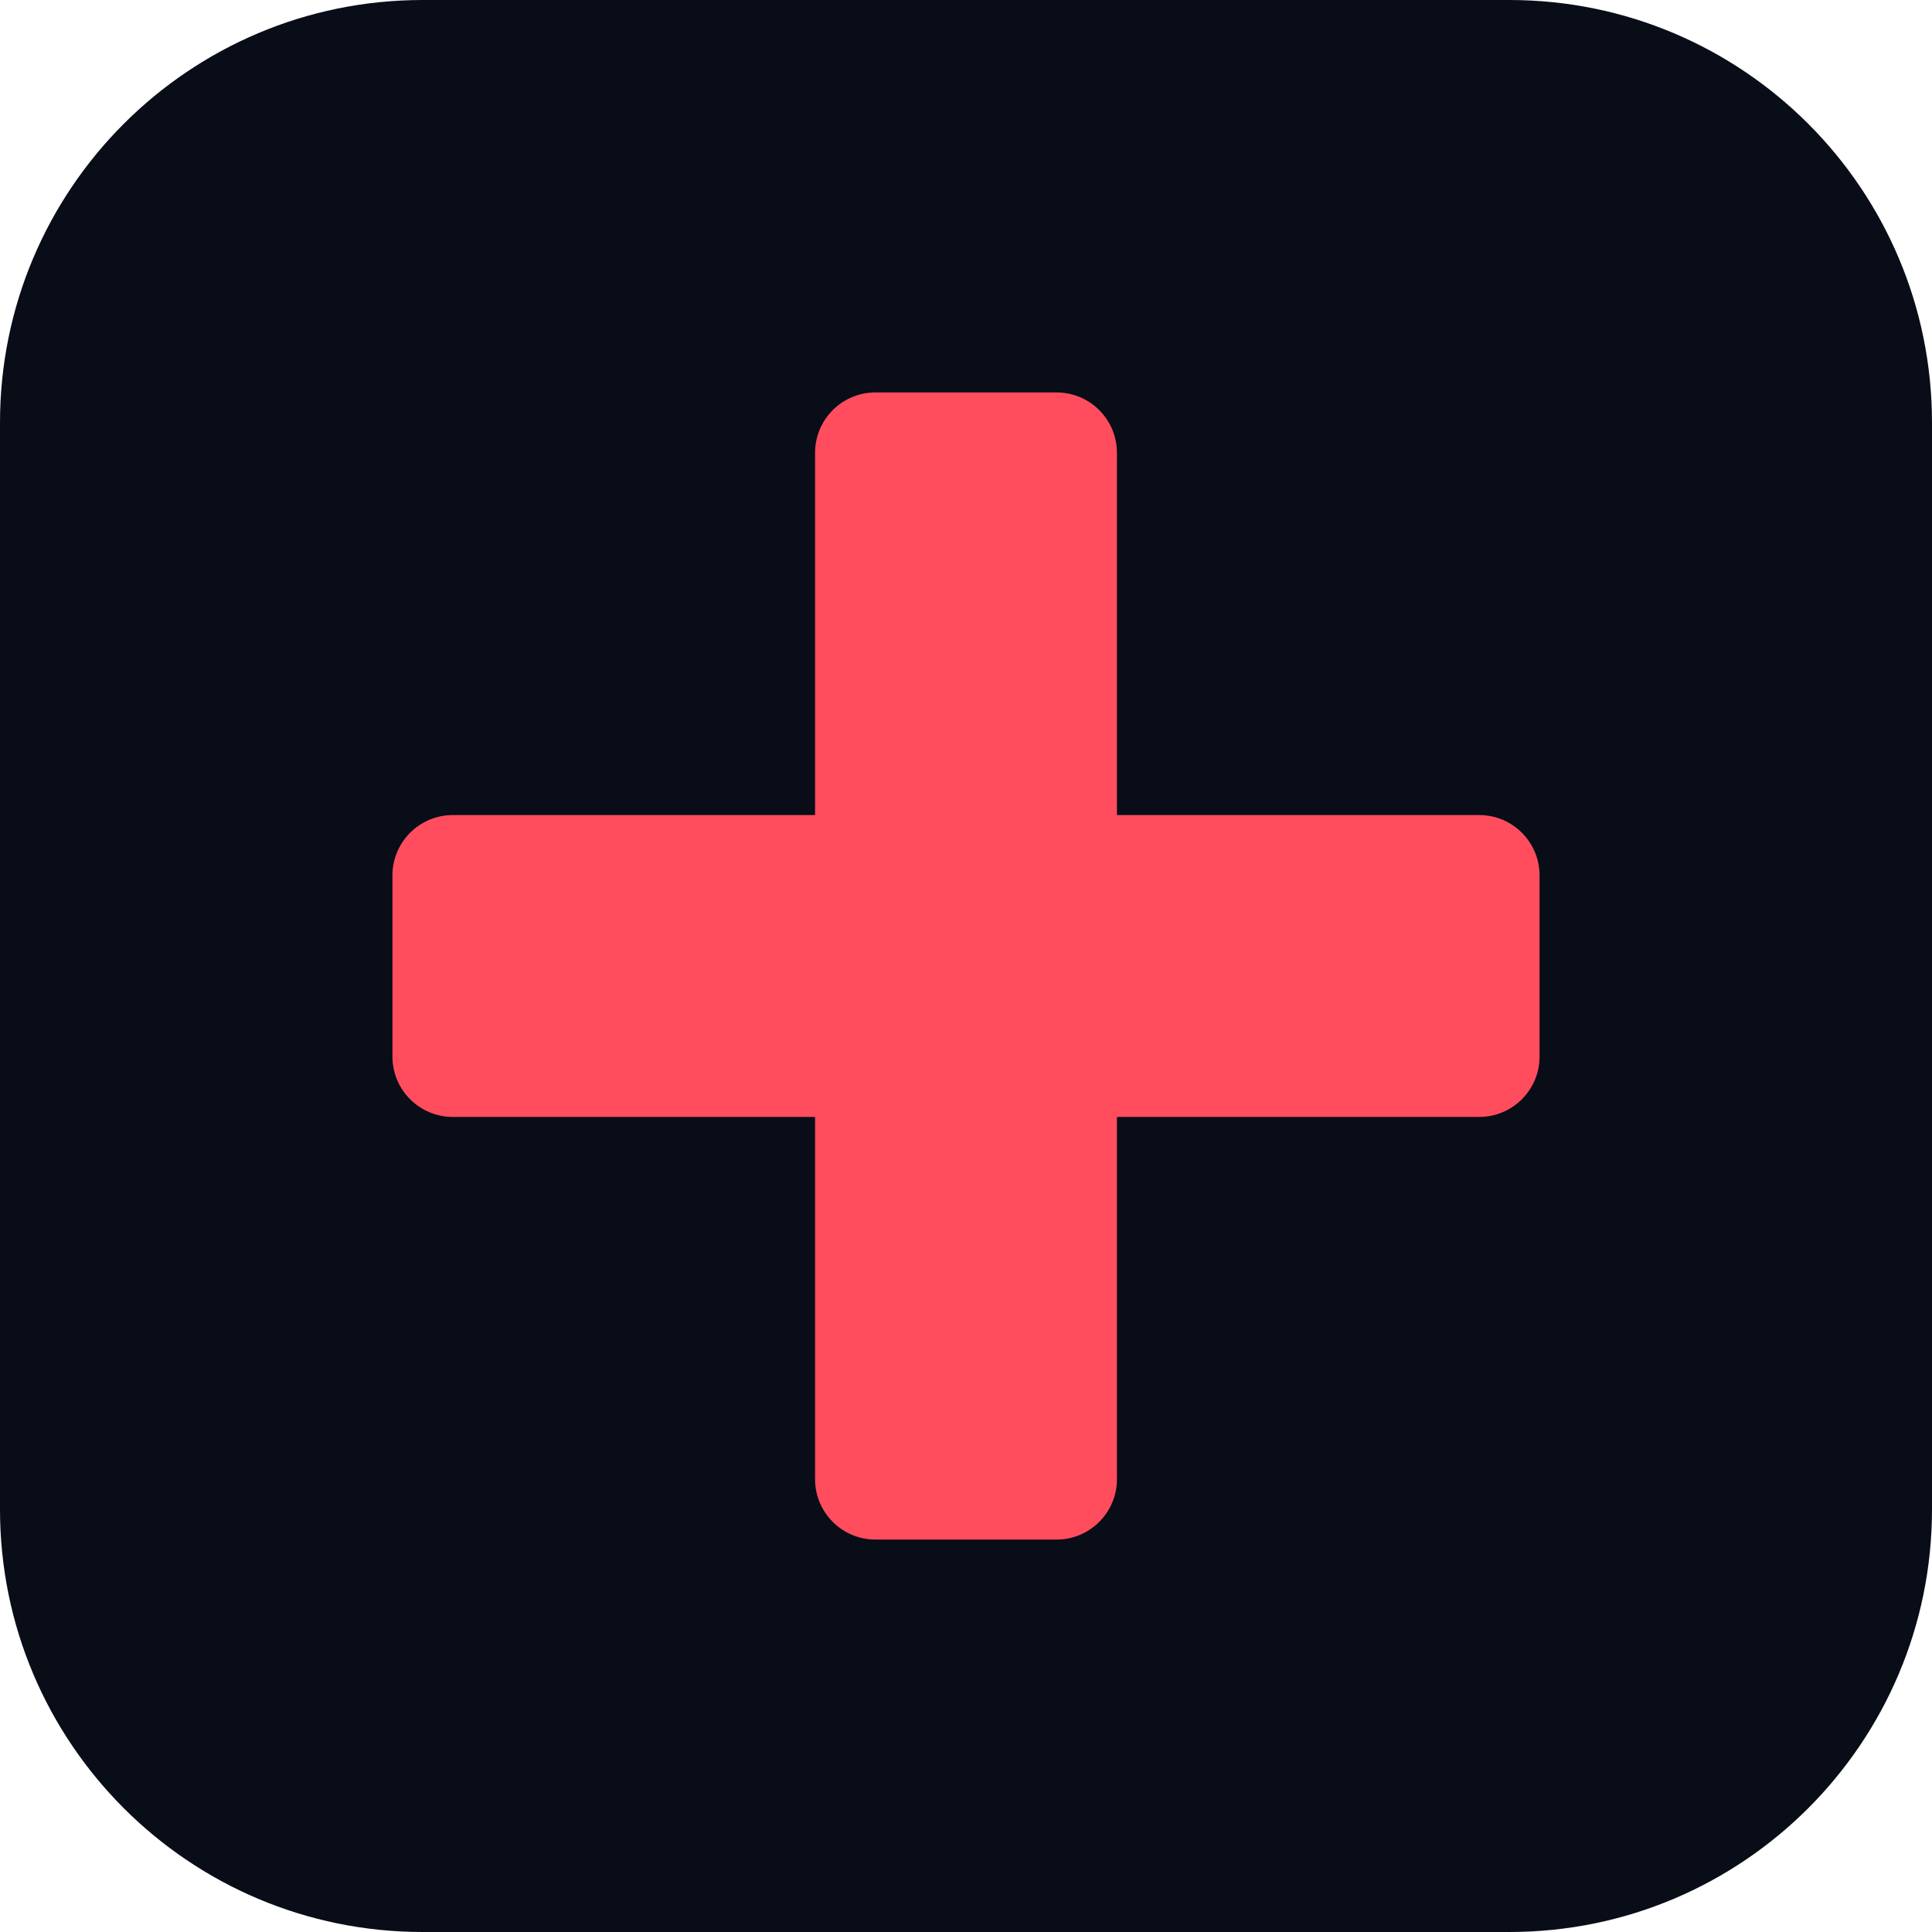
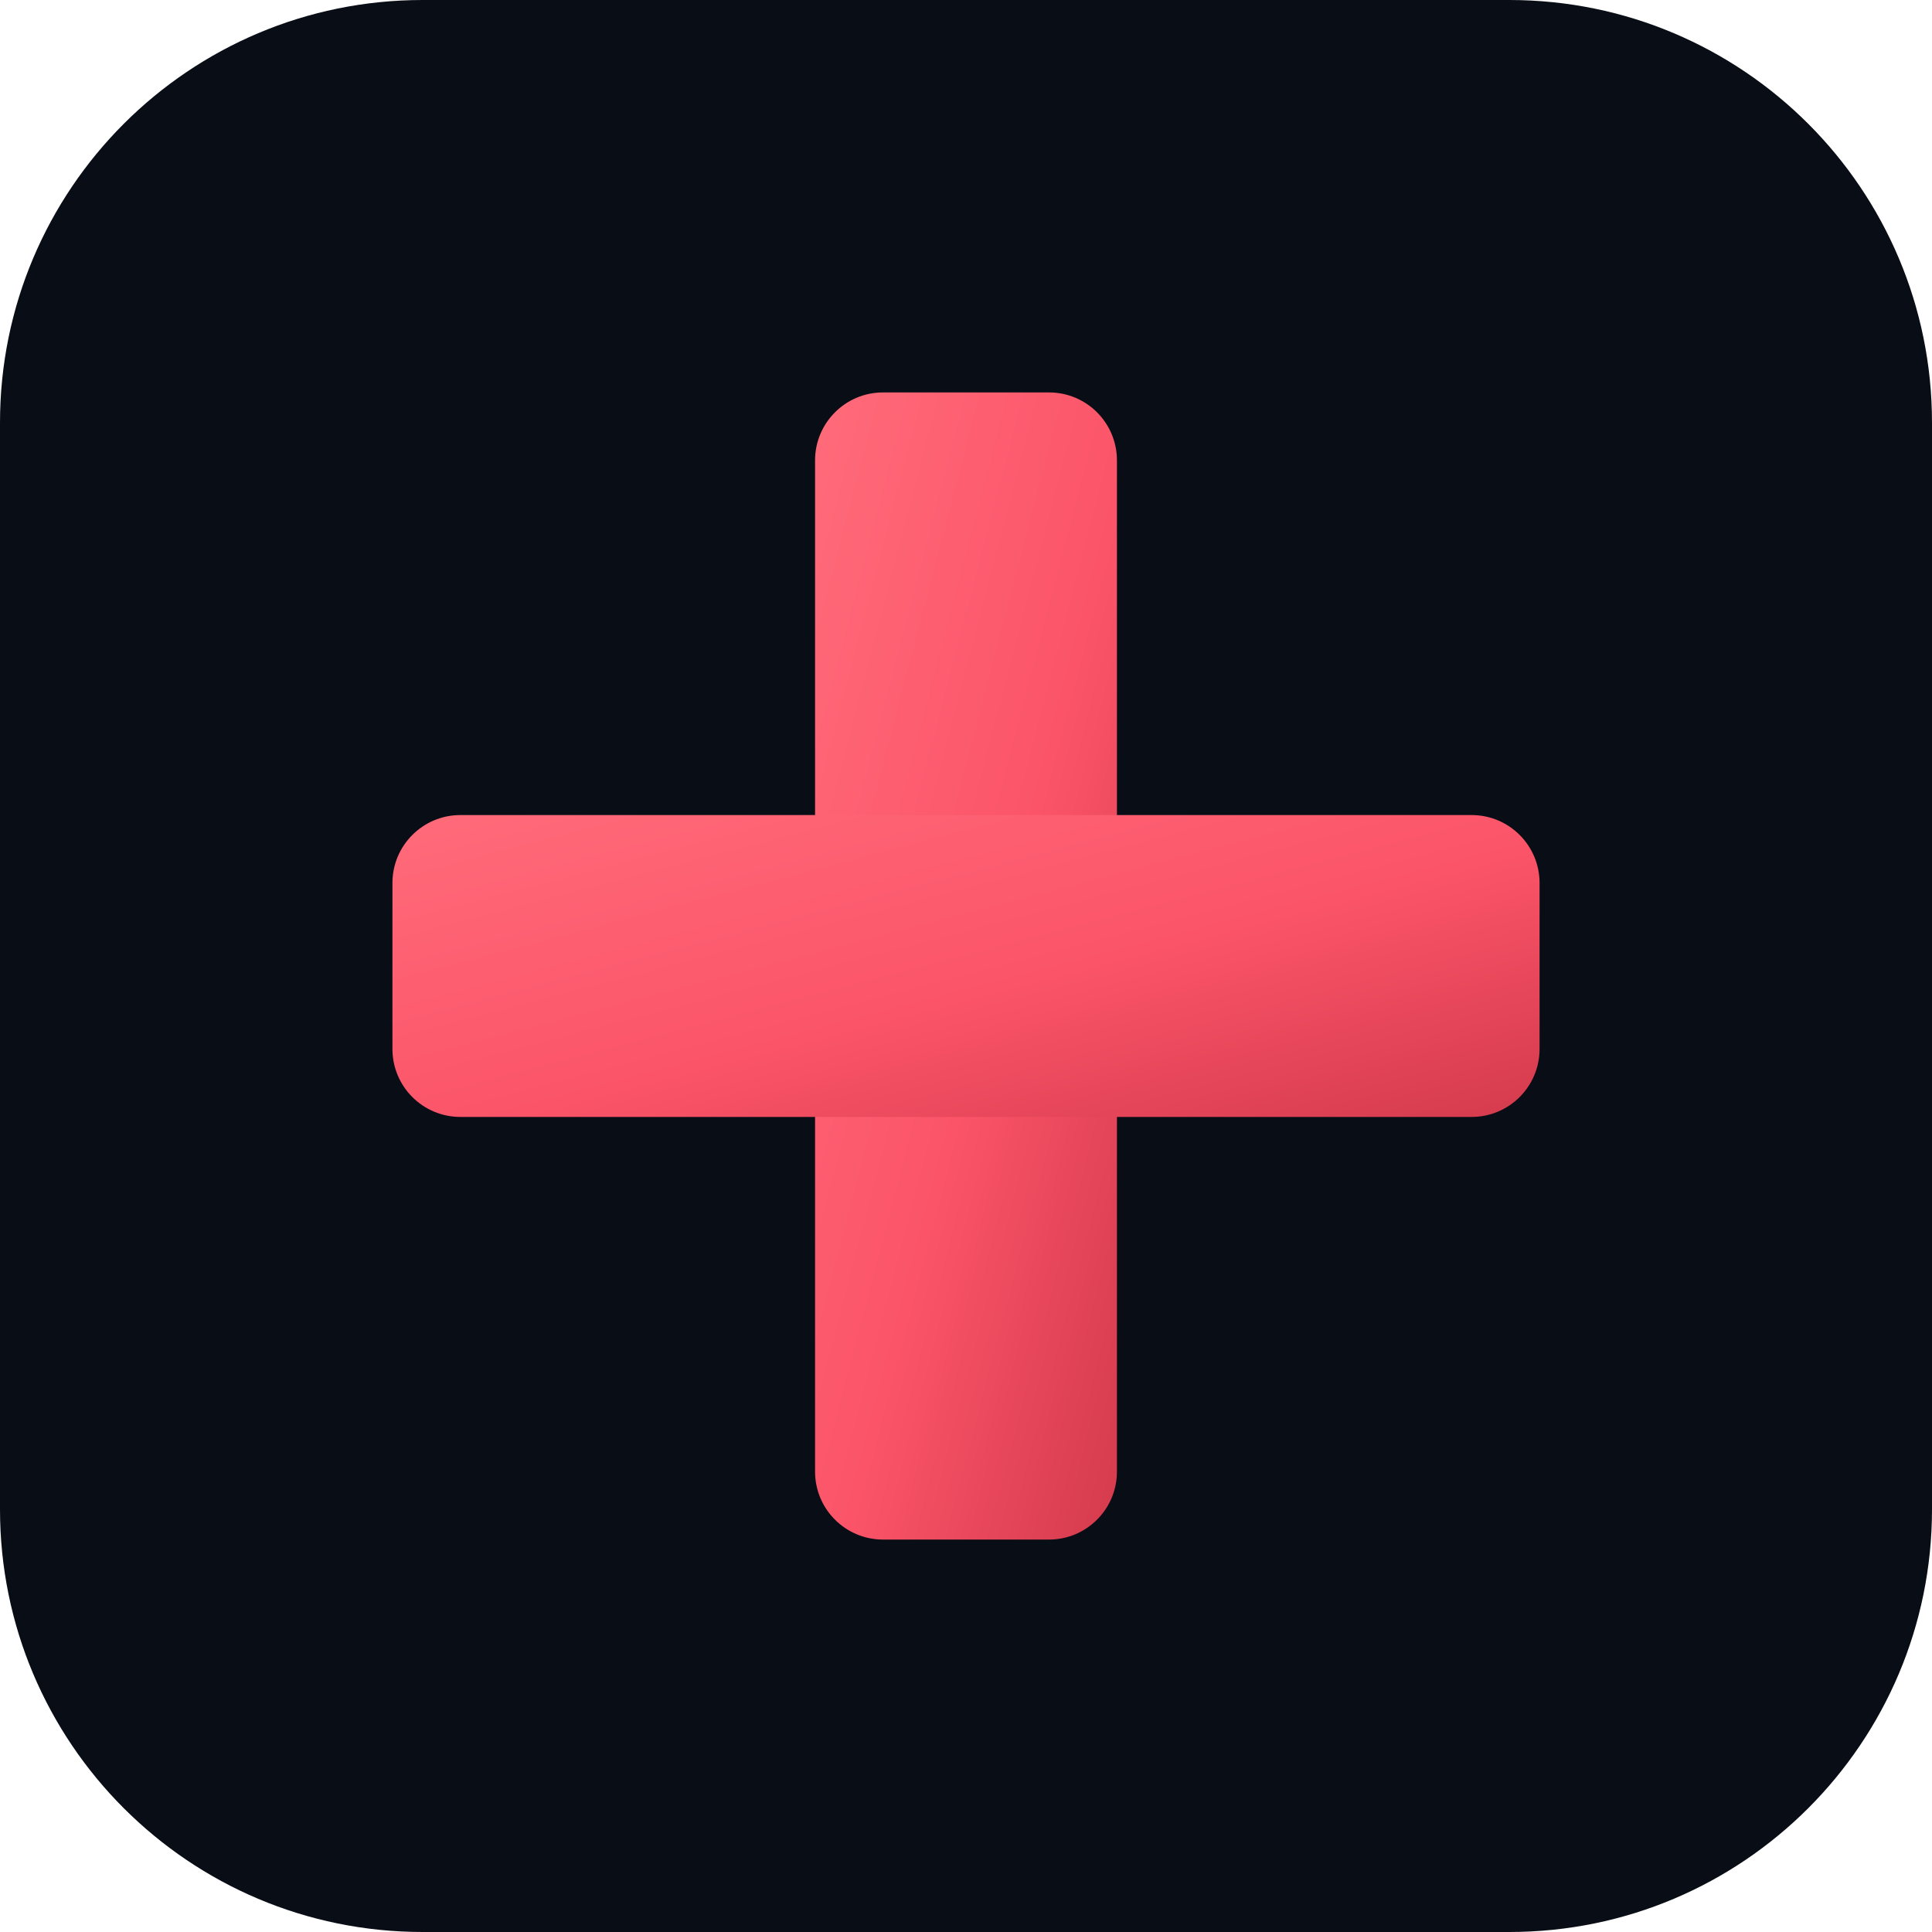
<svg xmlns="http://www.w3.org/2000/svg" viewBox="0 0 512 512" width="512" height="512">
-   <rect width="512" height="512" rx="112" fill="#080d18" />
-   <rect x="216" y="104" width="80" height="304" rx="16" fill="#ff4d5e" />
-   <rect x="104" y="216" width="304" height="80" rx="16" fill="#ff4d5e" />
+   <defs>
+     <linearGradient id="cross" x1="0" y1="0" x2="1" y2="1">
+       <stop offset="0" stop-color="#ff6b7a" />
+       <stop offset="0.55" stop-color="#fb5468" />
+       <stop offset="1" stop-color="#d43a4d" />
+     </linearGradient>
+   </defs>
+   <rect width="512" height="512" rx="112" fill="#090d16" />
+   <rect x="216" y="104" width="80" height="304" rx="18" fill="url(#cross)" />
+   <rect x="104" y="216" width="304" height="80" rx="18" fill="url(#cross)" />
</svg>
